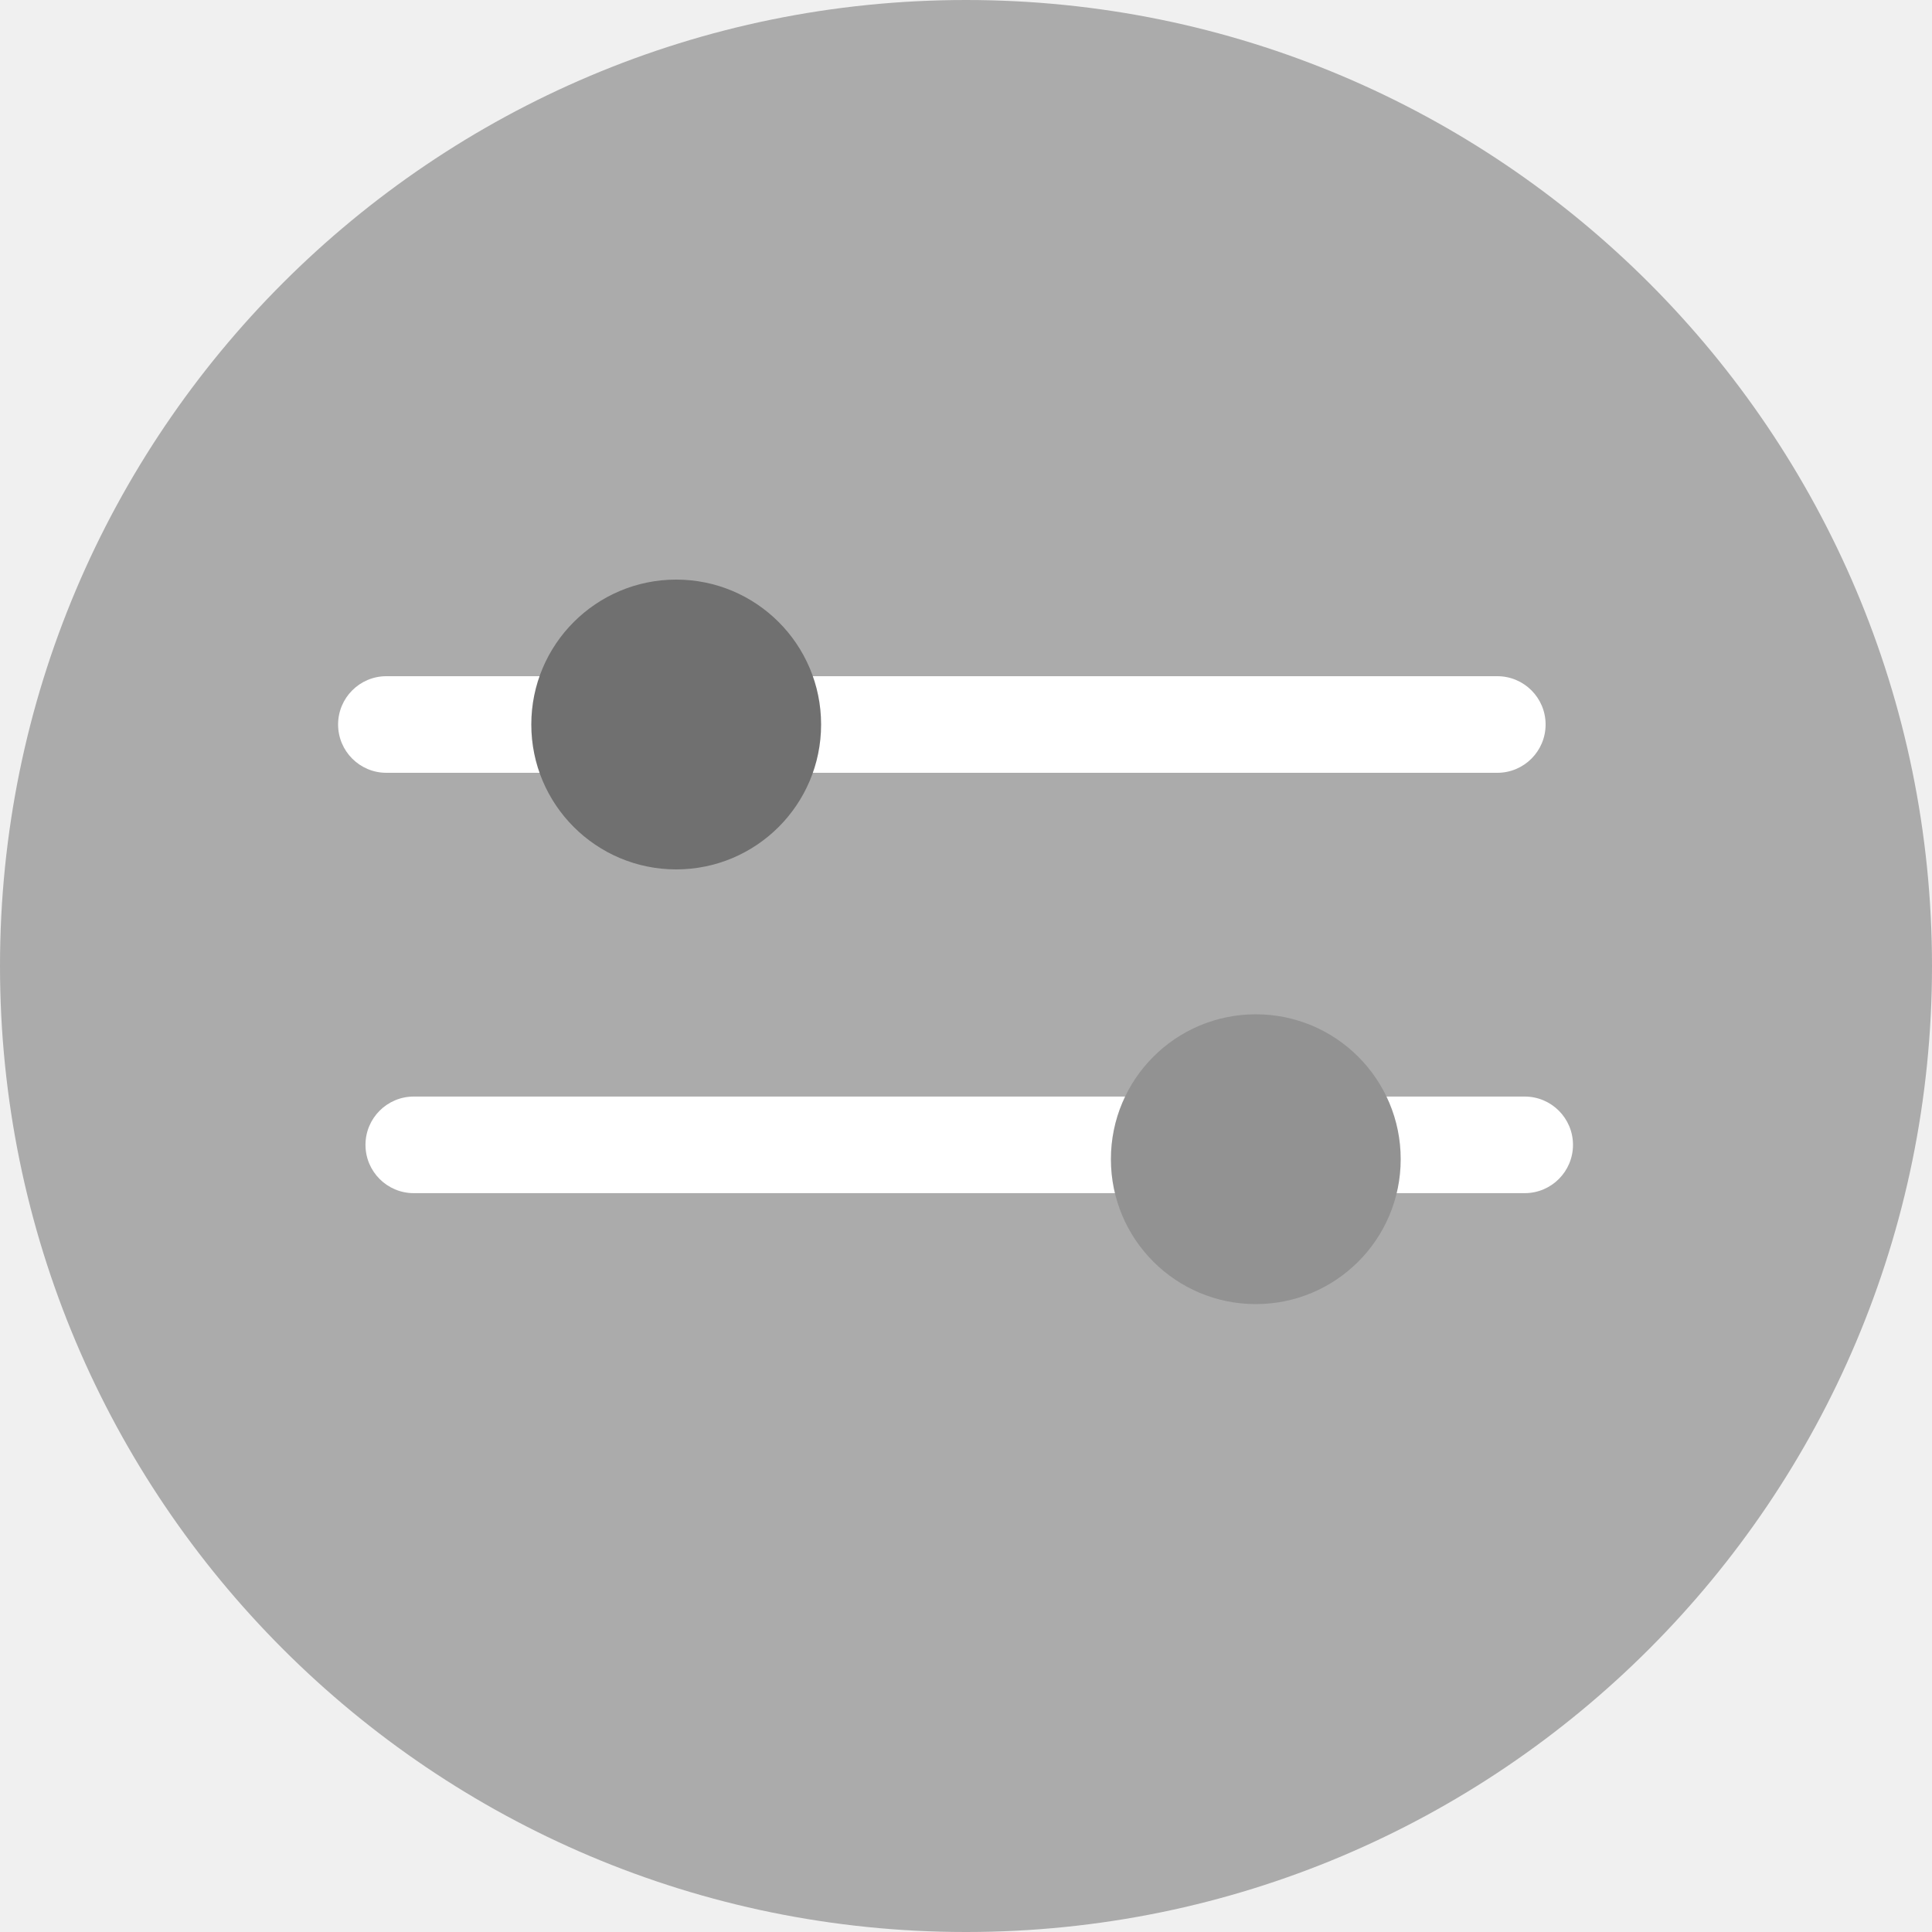
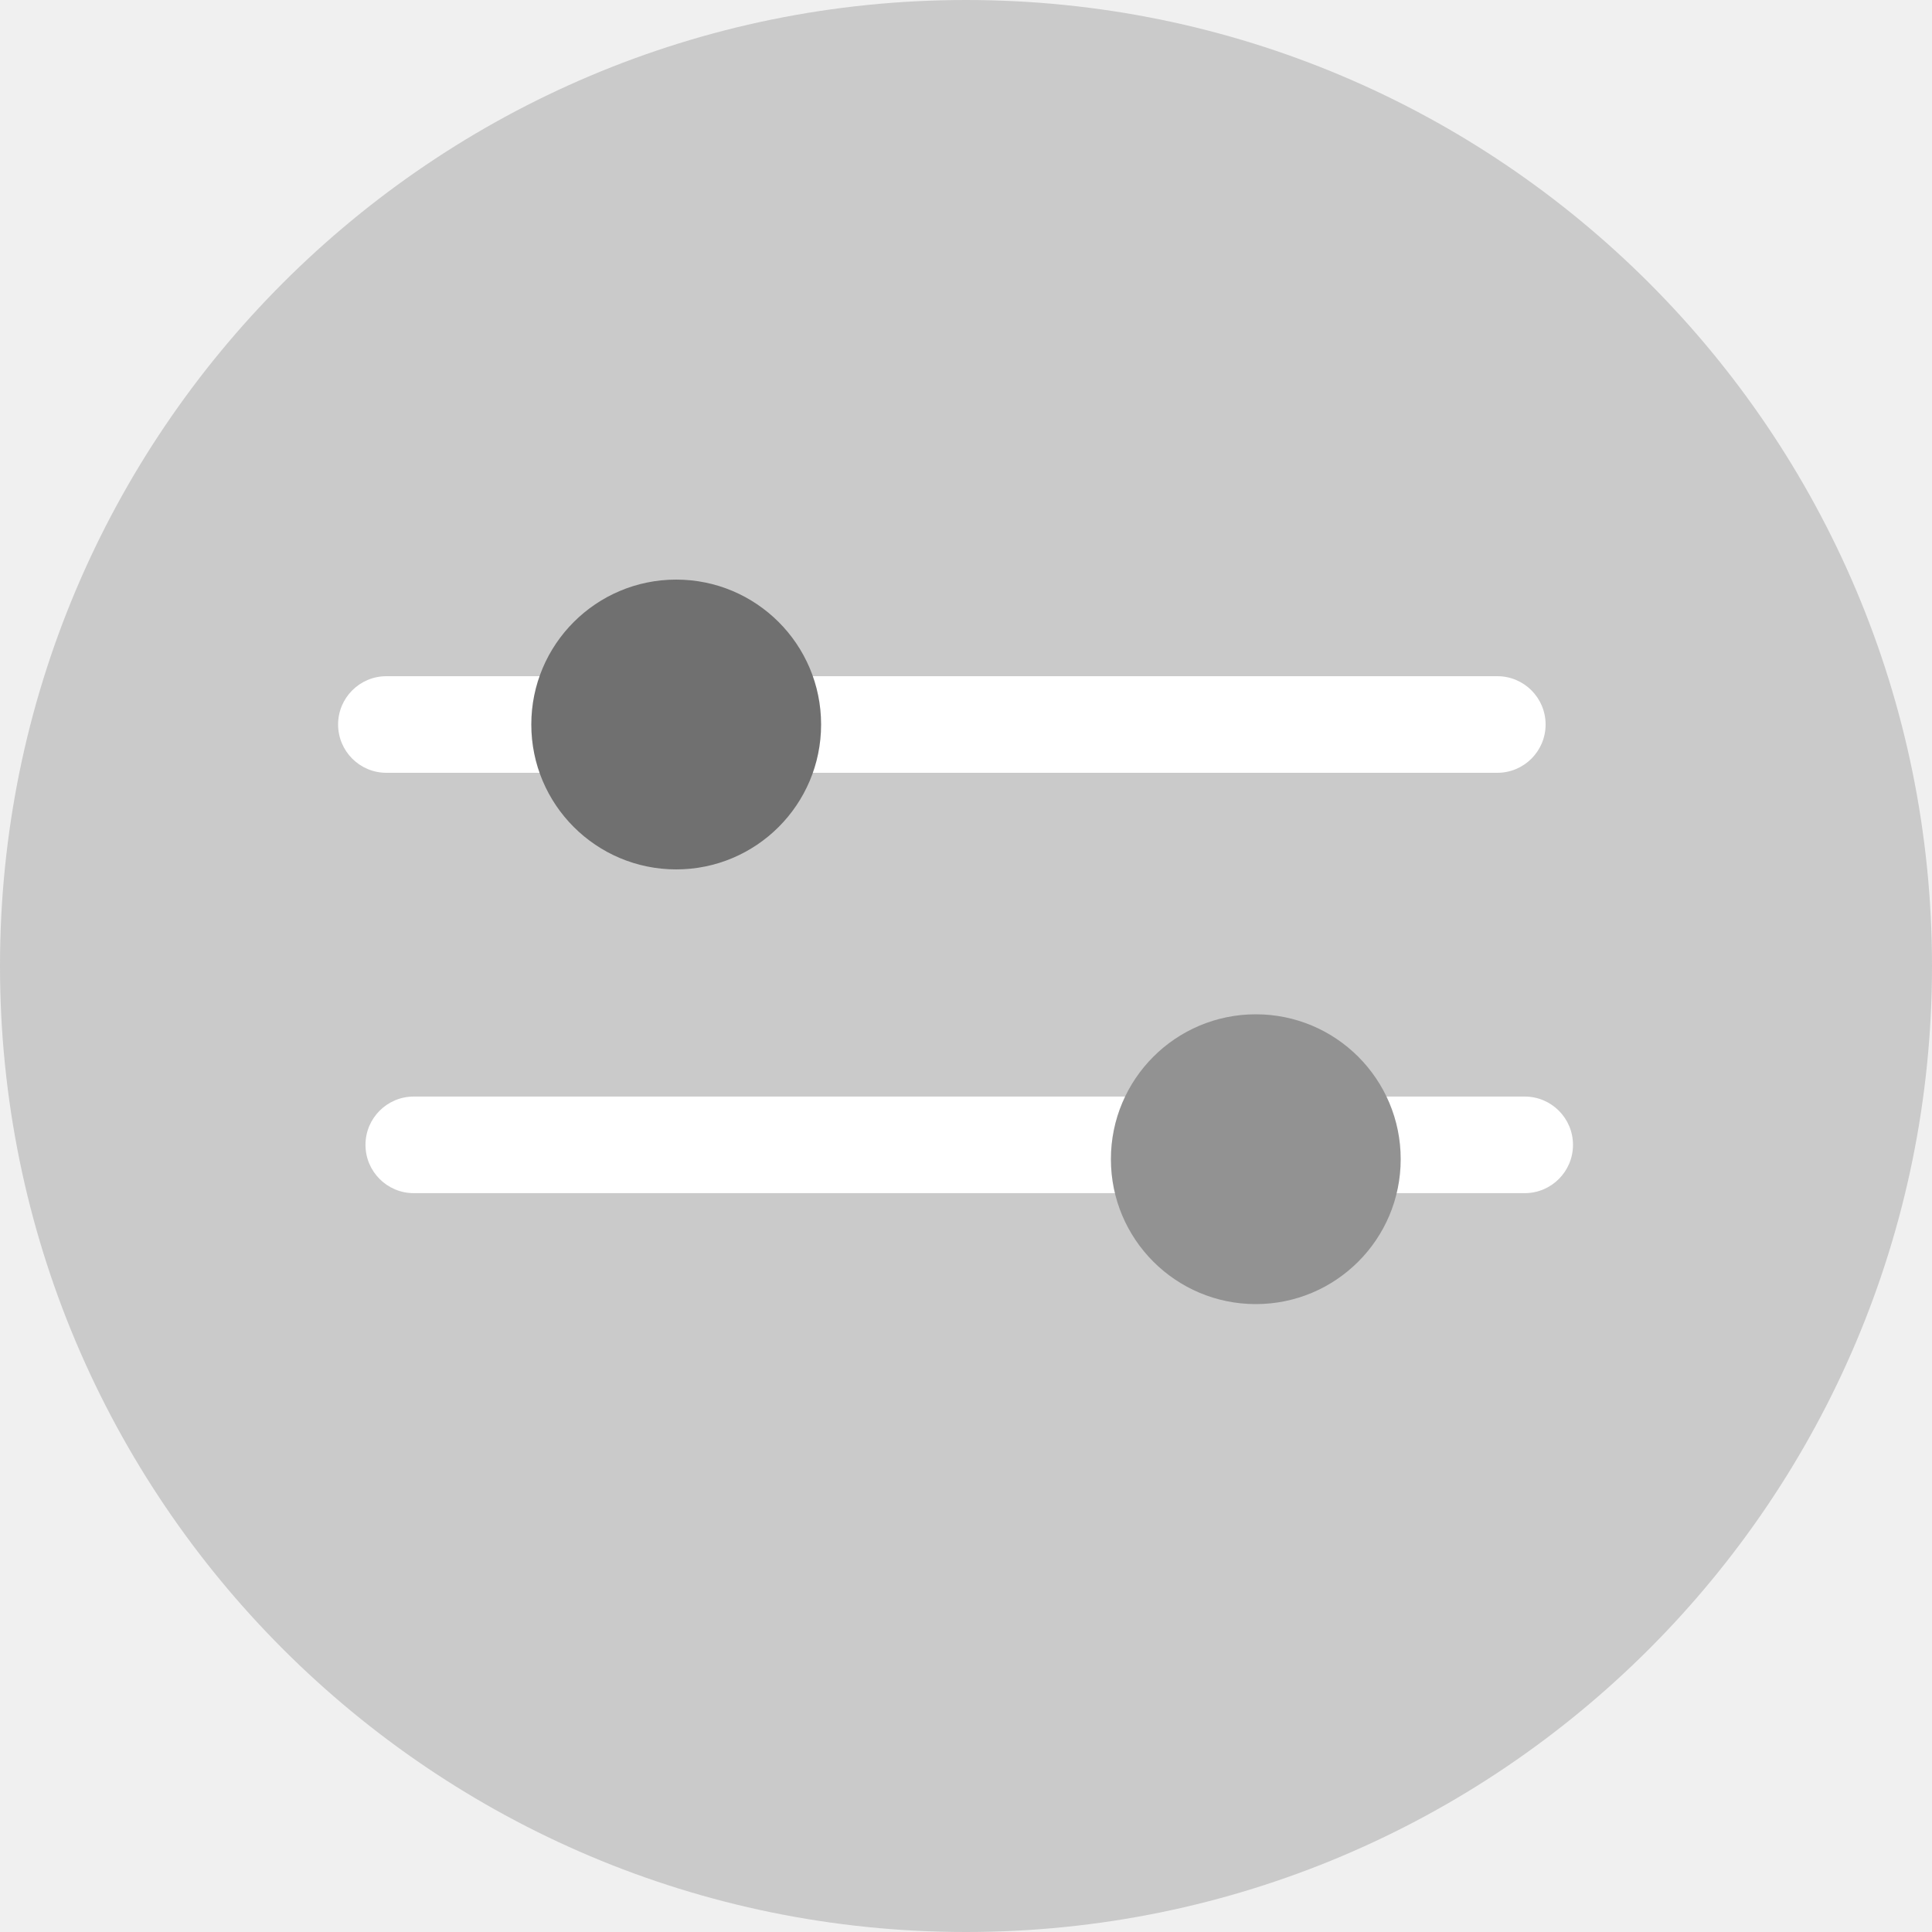
<svg xmlns="http://www.w3.org/2000/svg" width="40" height="40" viewBox="0 0 40 40" fill="none">
-   <circle cx="20" cy="20" r="20" fill="#ABABAB" />
+   <circle cx="20" cy="20" r="20" fill="#CACACA" />
  <rect x="7.567" y="22.703" width="25" height="2" rx="1" fill="#fff" />
  <rect x="7" y="14" width="25" height="2" rx="1" fill="#fff" />
  <circle cx="26" cy="24" r="3" fill="#929292" />
  <circle cx="14" cy="15" r="3" fill="#707070" />
</svg>
